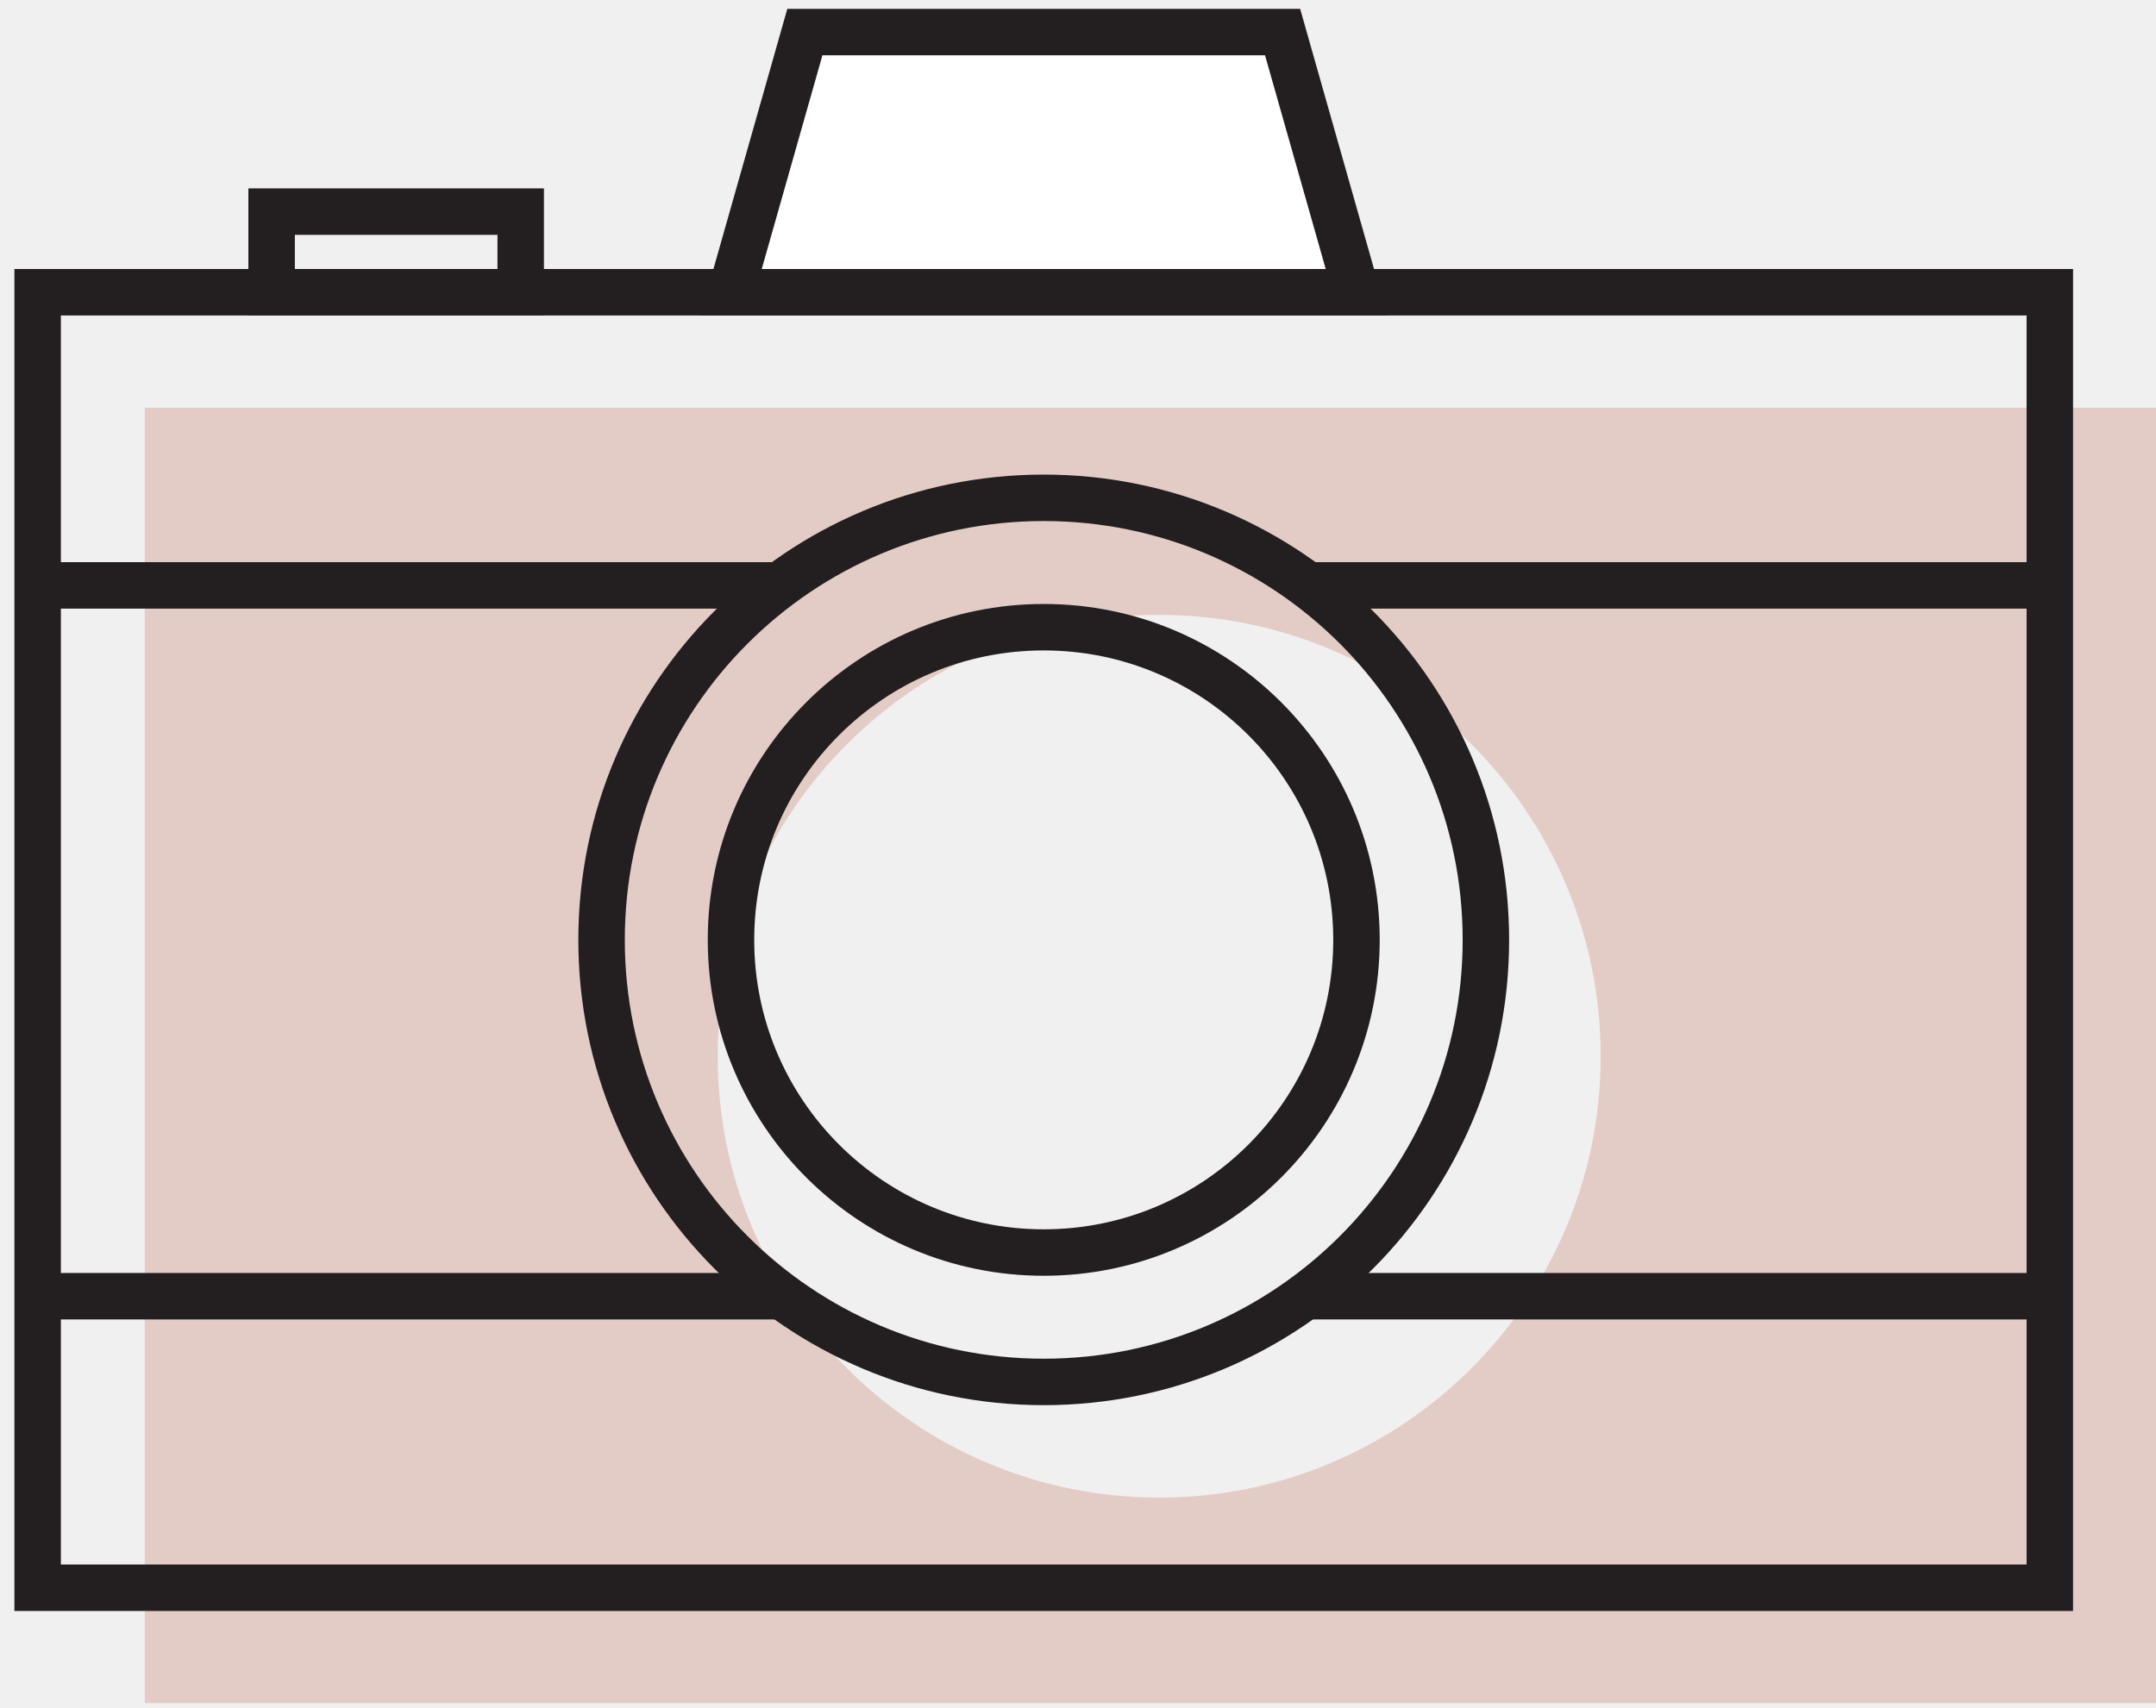
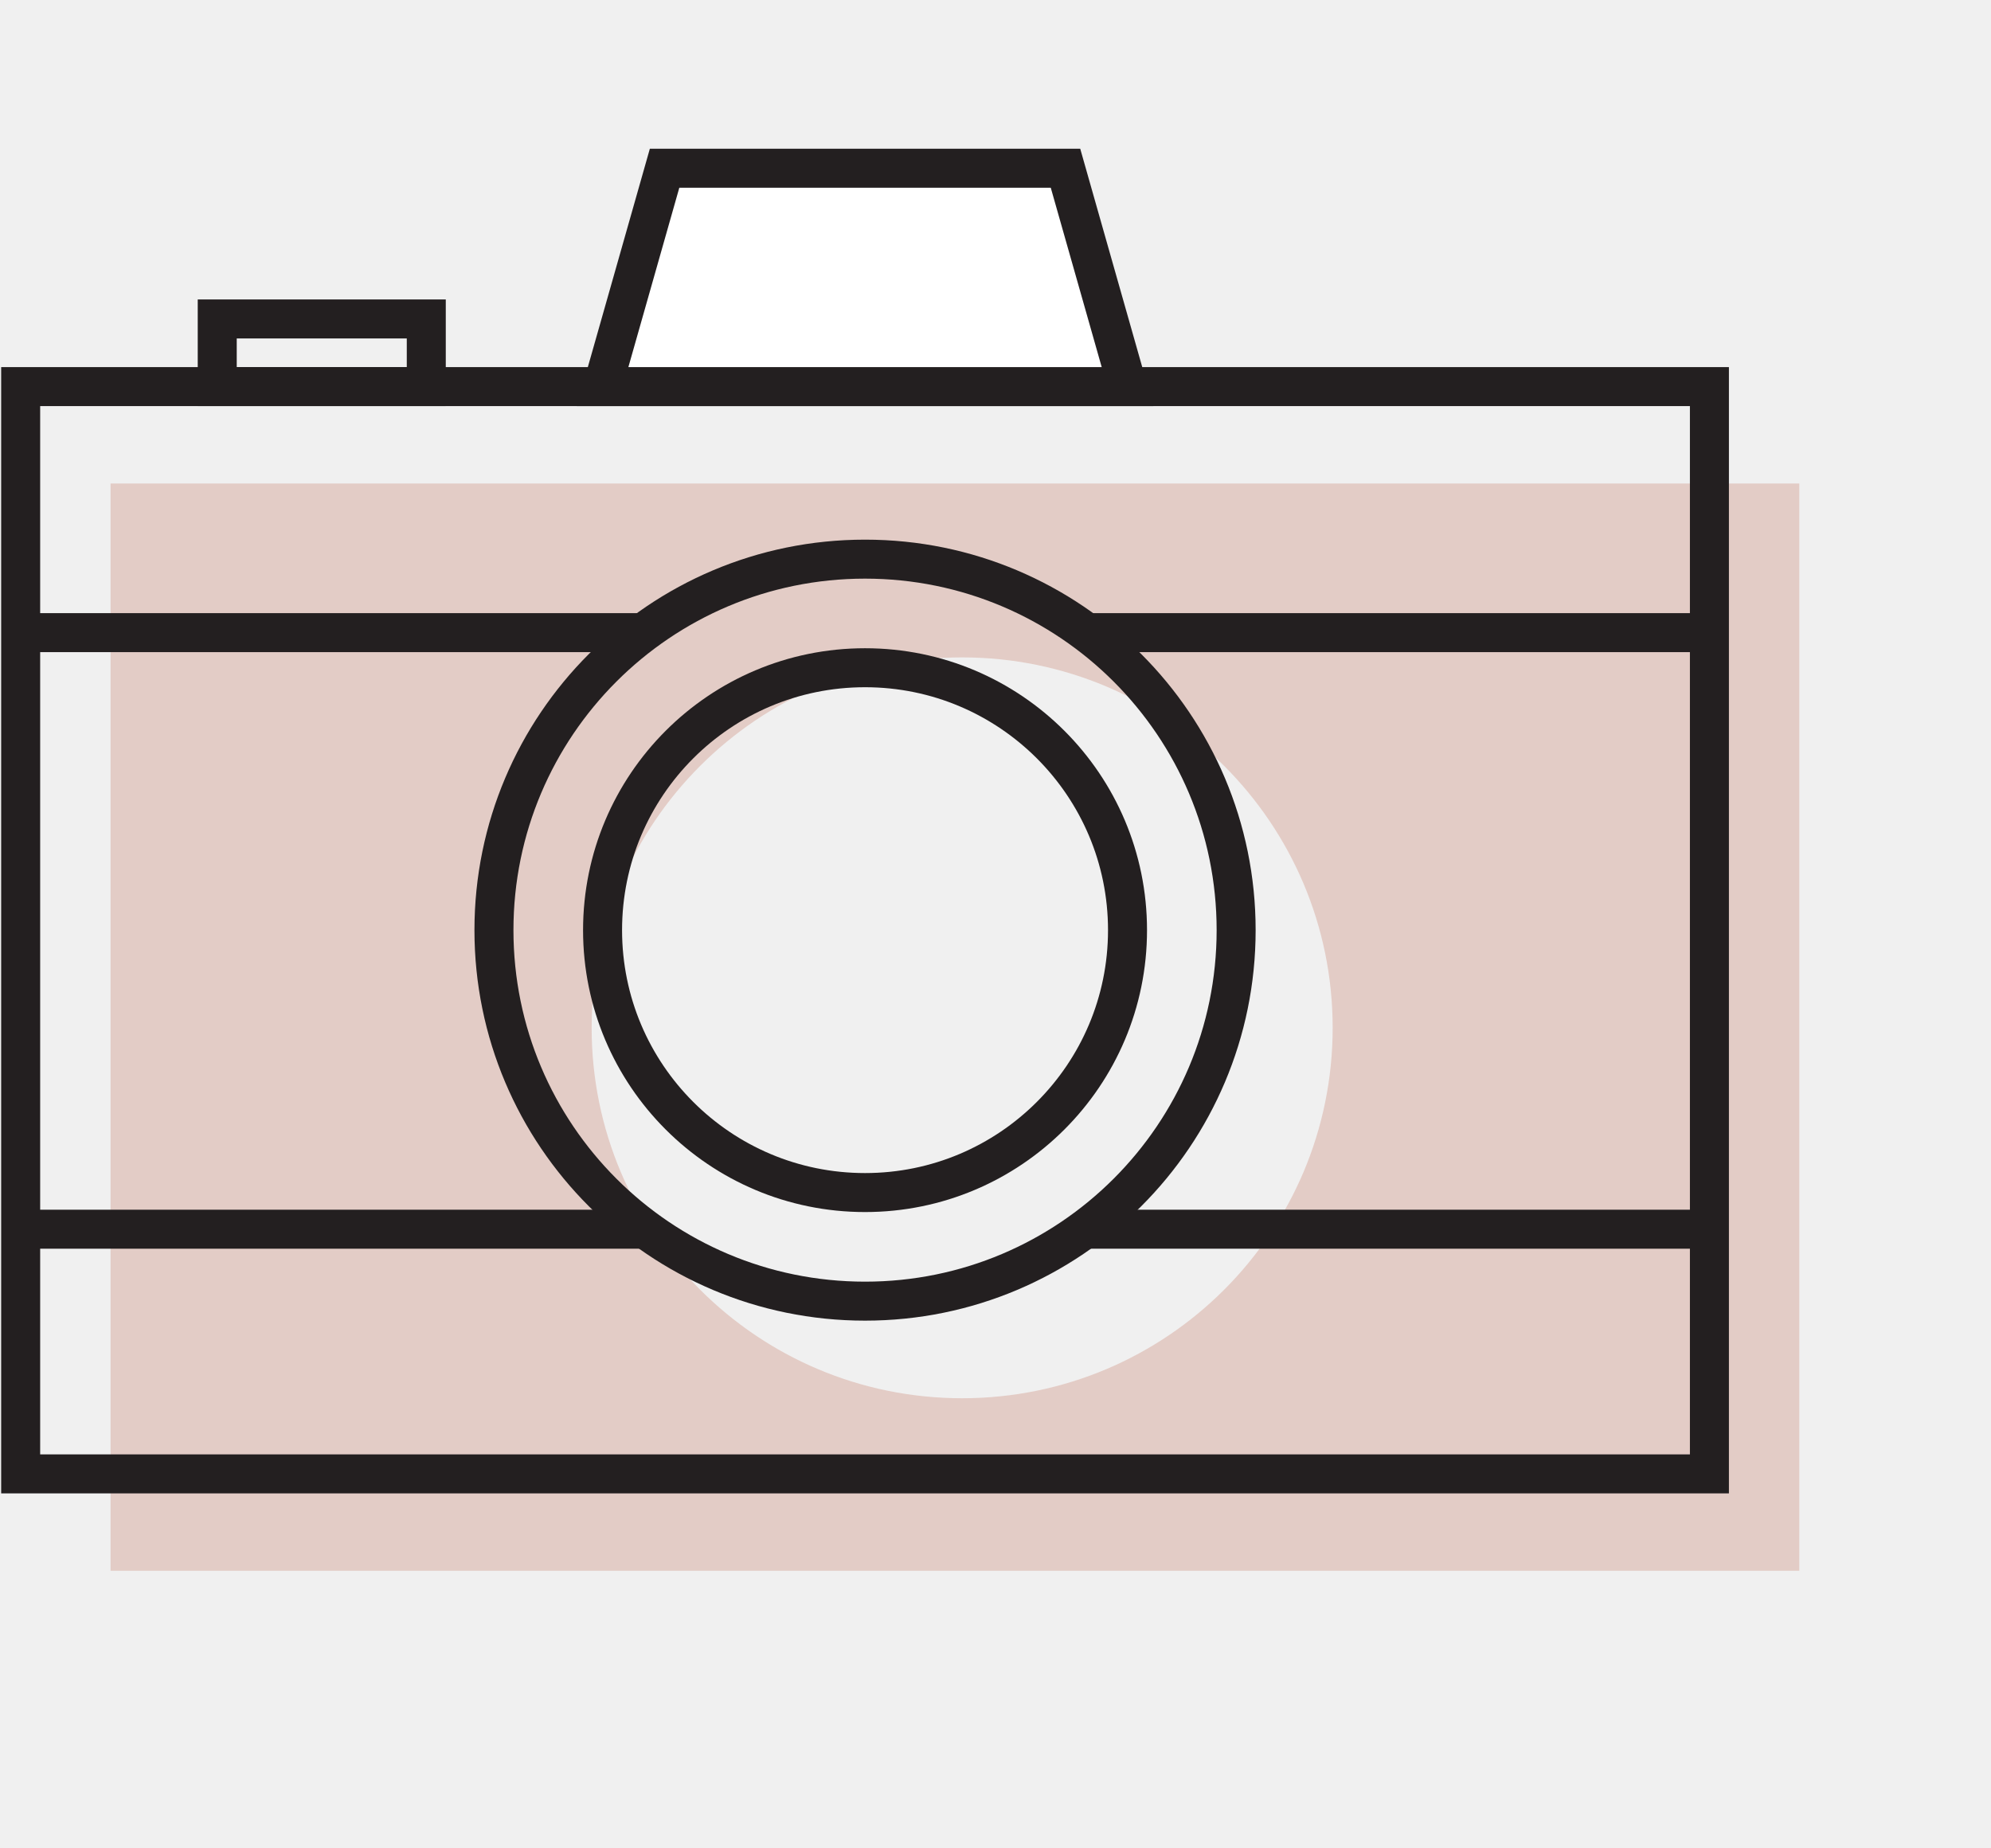
- <svg xmlns="http://www.w3.org/2000/svg" id="Layer_1" data-name="Layer 1" viewBox="0 0 92.79 73.5">
+ <svg xmlns="http://www.w3.org/2000/svg" id="Layer_1" data-name="Layer 1" viewBox="0 0 102.1 94.78">
  <defs>
    <style>.cls-1{fill:#e3ccc6;}.cls-2{fill:none;}.cls-2,.cls-3{stroke:#231f20;stroke-miterlimit:10;stroke-width:2px;}.cls-3{fill:#fff;}</style>
  </defs>
-   <path class="cls-1" d="M6.23,17.55V73.32h86.6V17.55ZM49.89,64.47a19,19,0,1,1,19-19A19,19,0,0,1,49.89,64.47Z" />
-   <rect class="cls-2" x="1.62" y="12.58" width="86.6" height="55.77" />
-   <circle class="cls-2" cx="44.92" cy="40.46" r="19.03" />
-   <circle class="cls-2" cx="44.92" cy="40.46" r="13.46" />
-   <rect class="cls-2" x="11.69" y="9.11" width="10.72" height="3.47" />
-   <polygon class="cls-3" points="55.2 1.38 34.64 1.38 31.46 12.58 58.38 12.58 55.2 1.38" />
-   <line class="cls-2" x1="56.3" y1="25.2" x2="88.22" y2="25.2" />
-   <line class="cls-2" x1="1.62" y1="25.2" x2="33.54" y2="25.2" />
-   <line class="cls-2" x1="56.19" y1="55.8" x2="88.22" y2="55.8" />
-   <line class="cls-2" x1="1.62" y1="55.8" x2="33.65" y2="55.8" />
+   <path class="cls-1" d="M5.67,24.8V80.57h86.6V24.8ZM49.34,71.72a19,19,0,1,1,19-19A19,19,0,0,1,49.34,71.72Z" />
+   <rect class="cls-2" x="1.06" y="19.83" width="86.6" height="55.77" />
+   <circle class="cls-2" cx="44.36" cy="47.71" r="19.03" />
+   <circle class="cls-2" cx="44.36" cy="47.71" r="13.46" />
+   <rect class="cls-2" x="11.14" y="16.36" width="10.72" height="3.47" />
+   <polygon class="cls-3" points="54.64 8.63 34.08 8.63 30.9 19.83 57.82 19.83 54.64 8.63" />
+   <line class="cls-2" x1="55.74" y1="32.45" x2="87.66" y2="32.45" />
+   <line class="cls-2" x1="1.06" y1="32.45" x2="32.99" y2="32.45" />
+   <line class="cls-2" x1="55.63" y1="63.05" x2="87.66" y2="63.05" />
+   <line class="cls-2" x1="1.06" y1="63.05" x2="33.1" y2="63.05" />
</svg>
